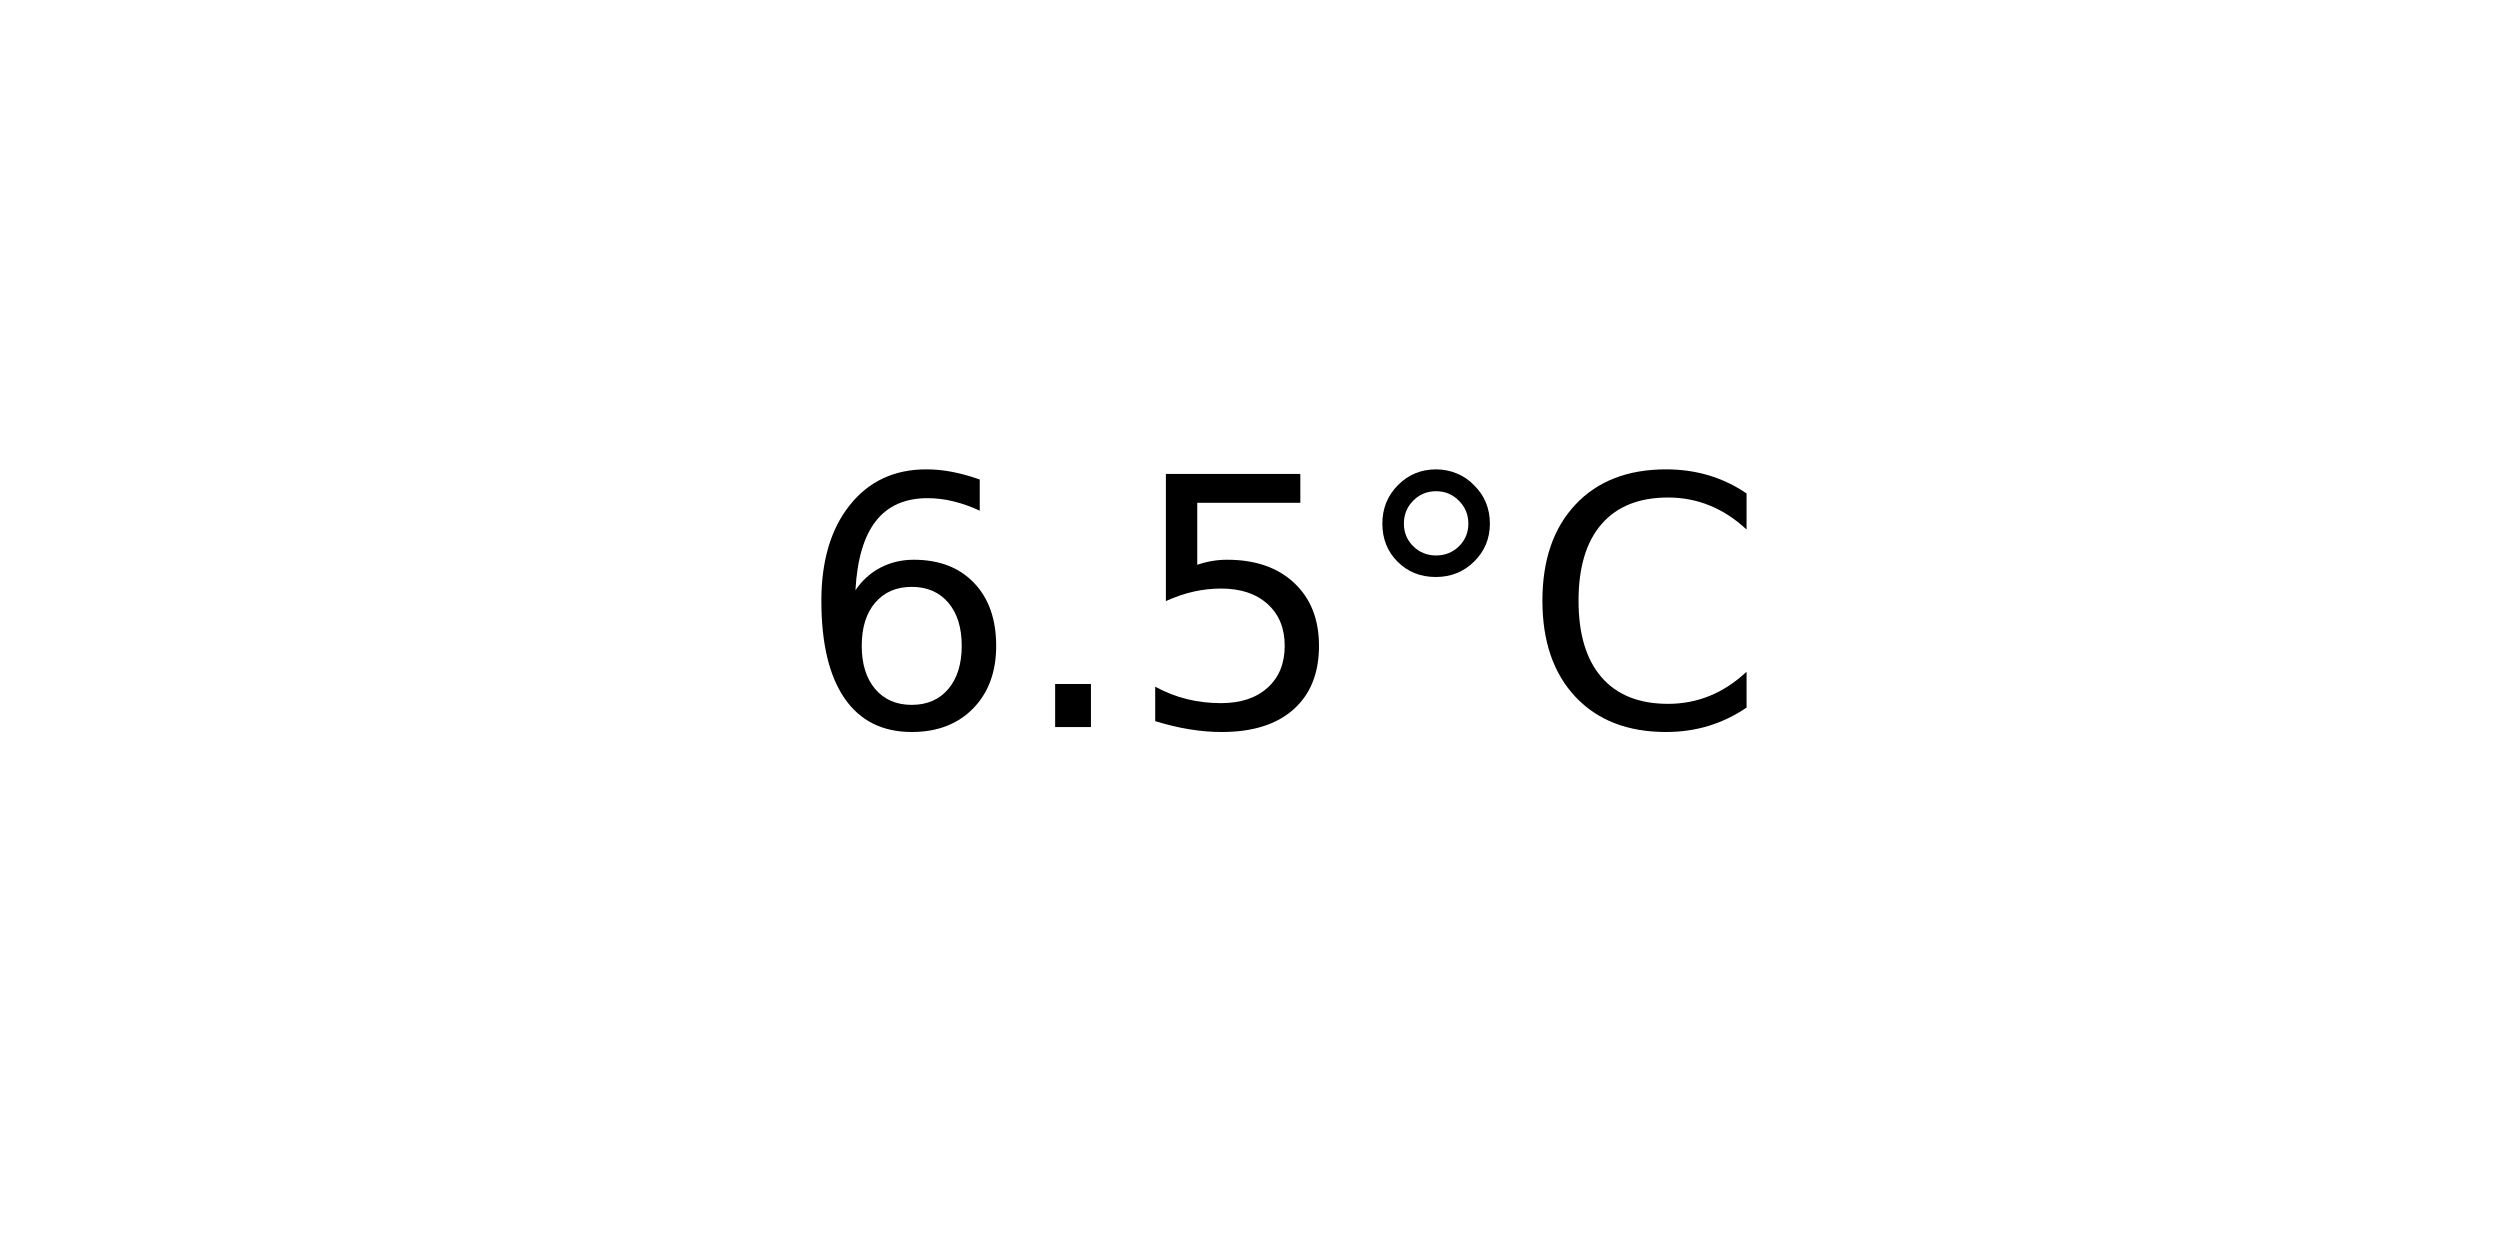
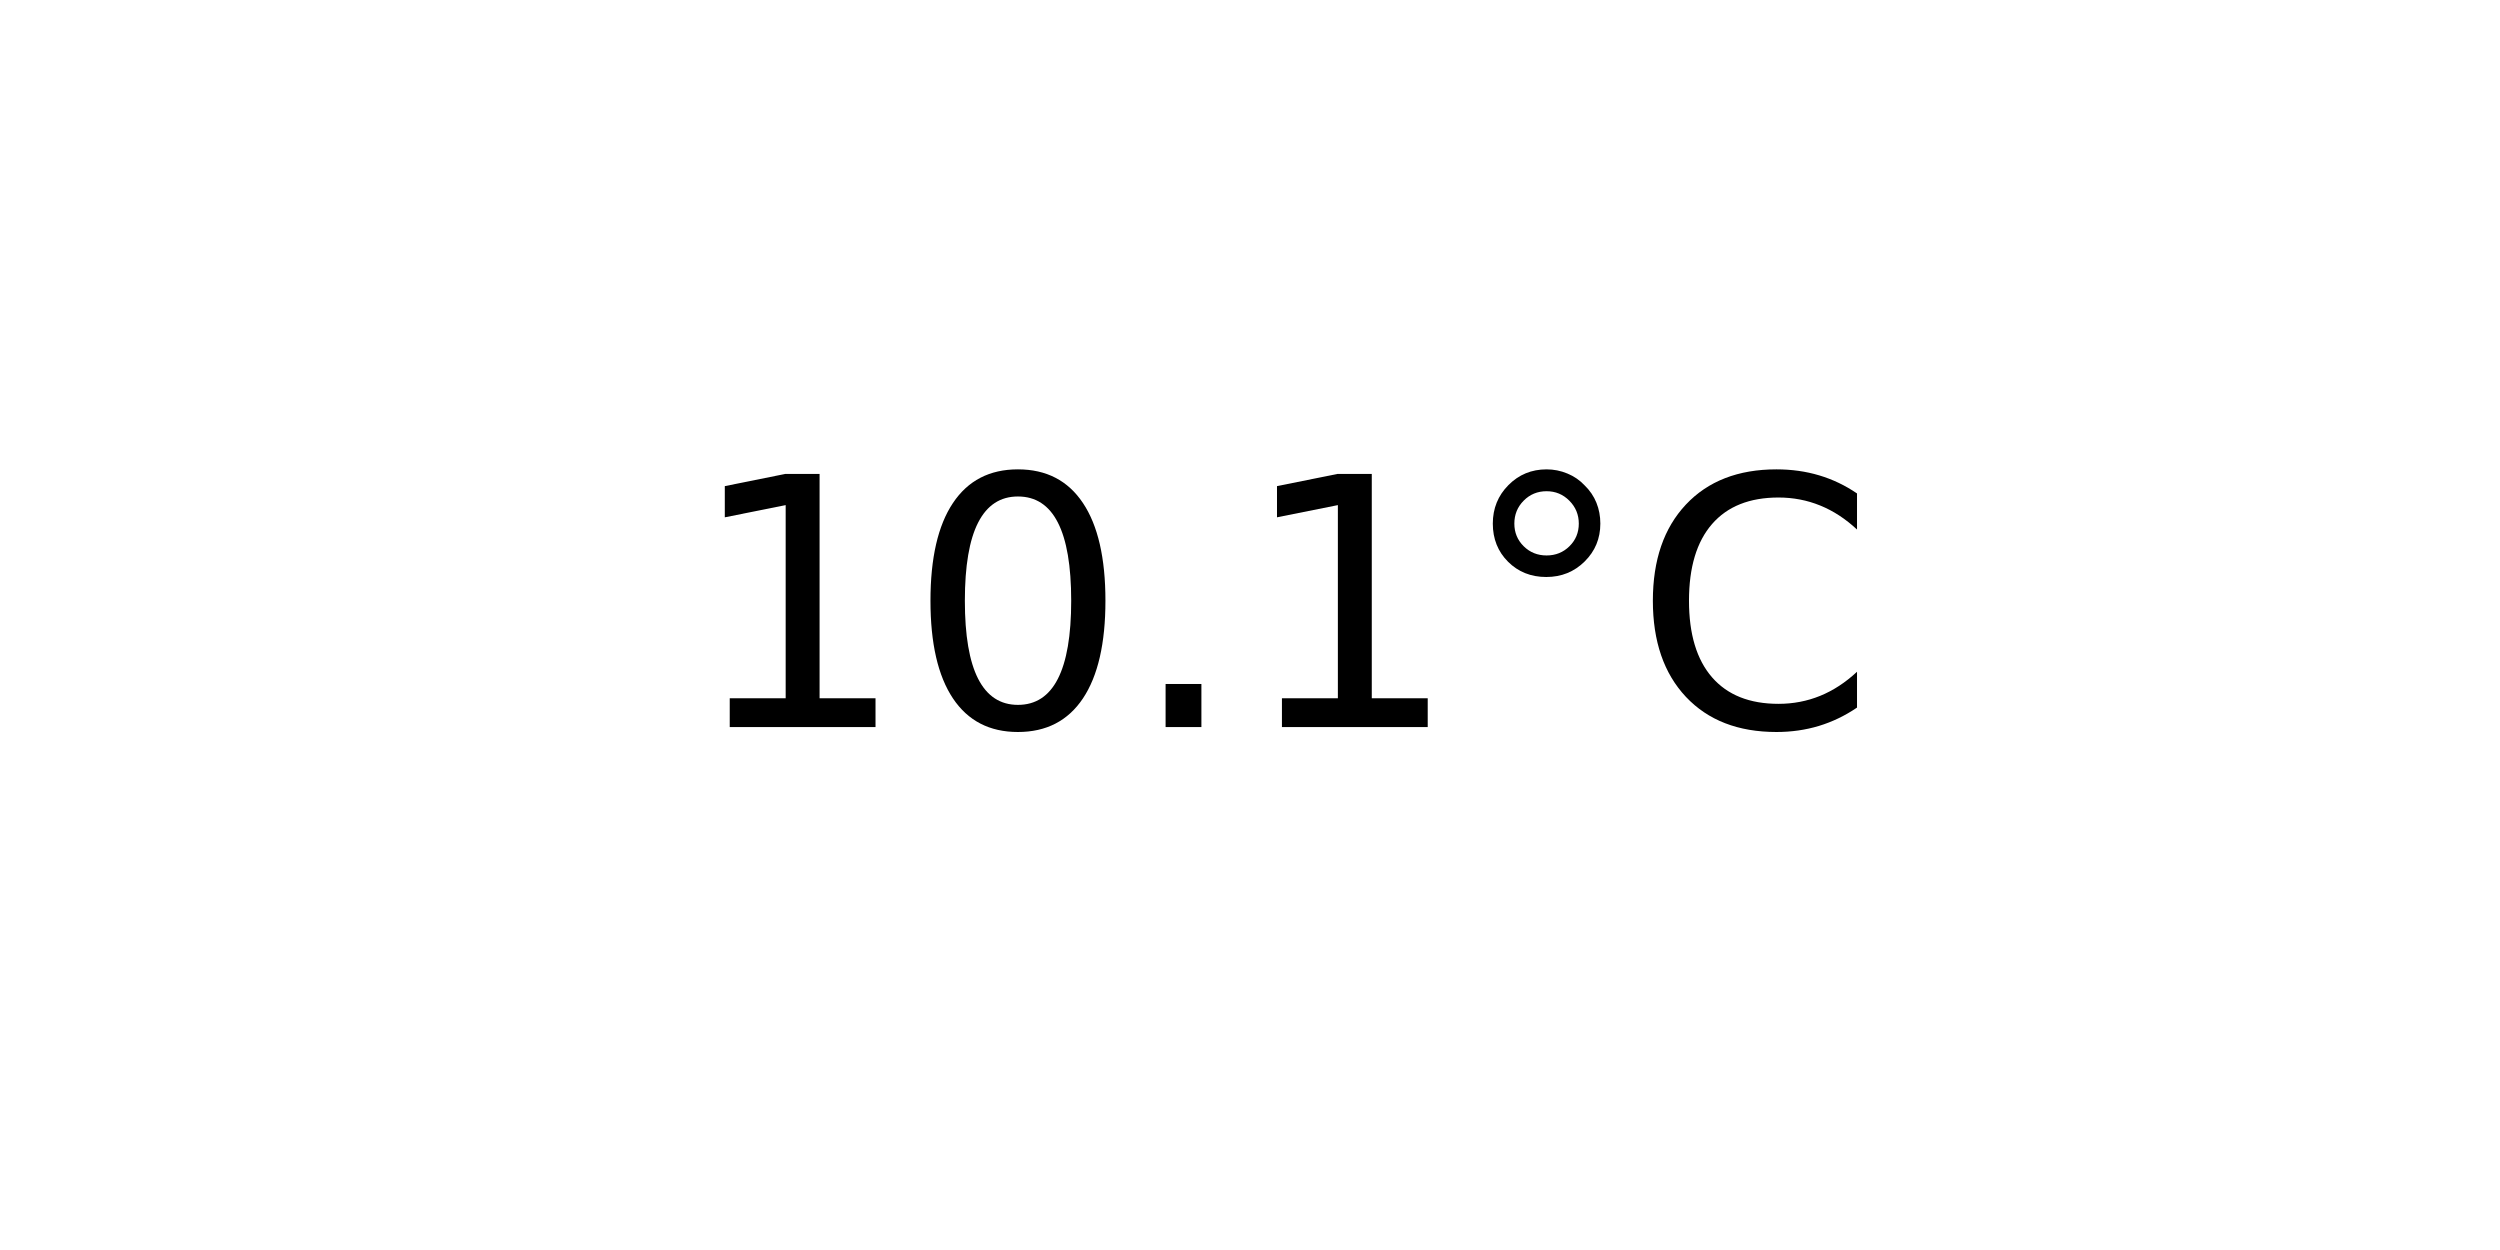
<svg xmlns="http://www.w3.org/2000/svg" xmlns:xlink="http://www.w3.org/1999/xlink" width="72pt" height="36pt" viewBox="0 0 72 36" version="1.1">
  <defs>
    <style type="text/css">*{stroke-linejoin: round; stroke-linecap: butt}</style>
  </defs>
  <g id="figure_1">
    <g id="axes_1">
      <g id="text_1">
-         <g transform="translate(22.95703 20.93937) scale(0.1 -0.1)">
+         <g transform="translate(19.77578 20.93937) scale(0.1 -0.1)">
          <defs>
-             <path id="DejaVuSans-36" d="M 2113 2584  Q 1688 2584 1439 2293  Q 1191 2003 1191 1497  Q 1191 994 1439 701  Q 1688 409 2113 409  Q 2538 409 2786 701  Q 3034 994 3034 1497  Q 3034 2003 2786 2293  Q 2538 2584 2113 2584  z M 3366 4563  L 3366 3988  Q 3128 4100 2886 4159  Q 2644 4219 2406 4219  Q 1781 4219 1451 3797  Q 1122 3375 1075 2522  Q 1259 2794 1537 2939  Q 1816 3084 2150 3084  Q 2853 3084 3261 2657  Q 3669 2231 3669 1497  Q 3669 778 3244 343  Q 2819 -91 2113 -91  Q 1303 -91 875 529  Q 447 1150 447 2328  Q 447 3434 972 4092  Q 1497 4750 2381 4750  Q 2619 4750 2861 4703  Q 3103 4656 3366 4563  z " transform="scale(0.015625)" />
+             <path id="DejaVuSans-31" d="M 794 531  L 1825 531  L 1825 4091  L 703 3866  L 703 4441  L 1819 4666  L 2450 4666  L 2450 531  L 3481 531  L 3481 0  L 794 0  L 794 531  z " transform="scale(0.015625)" />
+             <path id="DejaVuSans-30" d="M 2034 4250  Q 1547 4250 1301 3770  Q 1056 3291 1056 2328  Q 1056 1369 1301 889  Q 1547 409 2034 409  Q 2525 409 2770 889  Q 3016 1369 3016 2328  Q 3016 3291 2770 3770  Q 2525 4250 2034 4250  z M 2034 4750  Q 2819 4750 3233 4129  Q 3647 3509 3647 2328  Q 3647 1150 3233 529  Q 2819 -91 2034 -91  Q 1250 -91 836 529  Q 422 1150 422 2328  Q 422 3509 836 4129  Q 1250 4750 2034 4750  z " transform="scale(0.015625)" />
            <path id="DejaVuSans-2e" d="M 684 794  L 1344 794  L 1344 0  L 684 0  L 684 794  z " transform="scale(0.015625)" />
-             <path id="DejaVuSans-35" d="M 691 4666  L 3169 4666  L 3169 4134  L 1269 4134  L 1269 2991  Q 1406 3038 1543 3061  Q 1681 3084 1819 3084  Q 2600 3084 3056 2656  Q 3513 2228 3513 1497  Q 3513 744 3044 326  Q 2575 -91 1722 -91  Q 1428 -91 1123 -41  Q 819 9 494 109  L 494 744  Q 775 591 1075 516  Q 1375 441 1709 441  Q 2250 441 2565 725  Q 2881 1009 2881 1497  Q 2881 1984 2565 2268  Q 2250 2553 1709 2553  Q 1456 2553 1204 2497  Q 953 2441 691 2322  L 691 4666  z " transform="scale(0.015625)" />
            <path id="DejaVuSans-b0" d="M 1600 4347  Q 1350 4347 1178 4173  Q 1006 4000 1006 3750  Q 1006 3503 1178 3333  Q 1350 3163 1600 3163  Q 1850 3163 2022 3333  Q 2194 3503 2194 3750  Q 2194 3997 2020 4172  Q 1847 4347 1600 4347  z M 1600 4750  Q 1800 4750 1984 4673  Q 2169 4597 2303 4453  Q 2447 4313 2519 4134  Q 2591 3956 2591 3750  Q 2591 3338 2302 3052  Q 2013 2766 1594 2766  Q 1172 2766 890 3047  Q 609 3328 609 3750  Q 609 4169 896 4459  Q 1184 4750 1600 4750  z " transform="scale(0.015625)" />
            <path id="DejaVuSans-43" d="M 4122 4306  L 4122 3641  Q 3803 3938 3442 4084  Q 3081 4231 2675 4231  Q 1875 4231 1450 3742  Q 1025 3253 1025 2328  Q 1025 1406 1450 917  Q 1875 428 2675 428  Q 3081 428 3442 575  Q 3803 722 4122 1019  L 4122 359  Q 3791 134 3420 21  Q 3050 -91 2638 -91  Q 1578 -91 968 557  Q 359 1206 359 2328  Q 359 3453 968 4101  Q 1578 4750 2638 4750  Q 3056 4750 3426 4639  Q 3797 4528 4122 4306  z " transform="scale(0.015625)" />
          </defs>
-           <use xlink:href="#DejaVuSans-36" />
-           <use xlink:href="#DejaVuSans-2e" x="63.623" />
-           <use xlink:href="#DejaVuSans-35" x="95.41" />
-           <use xlink:href="#DejaVuSans-b0" x="159.033" />
-           <use xlink:href="#DejaVuSans-43" x="209.033" />
+           <use xlink:href="#DejaVuSans-31" />
+           <use xlink:href="#DejaVuSans-30" x="63.623" />
+           <use xlink:href="#DejaVuSans-2e" x="127.246" />
+           <use xlink:href="#DejaVuSans-31" x="159.033" />
+           <use xlink:href="#DejaVuSans-b0" x="222.656" />
+           <use xlink:href="#DejaVuSans-43" x="272.656" />
        </g>
      </g>
    </g>
  </g>
</svg>
